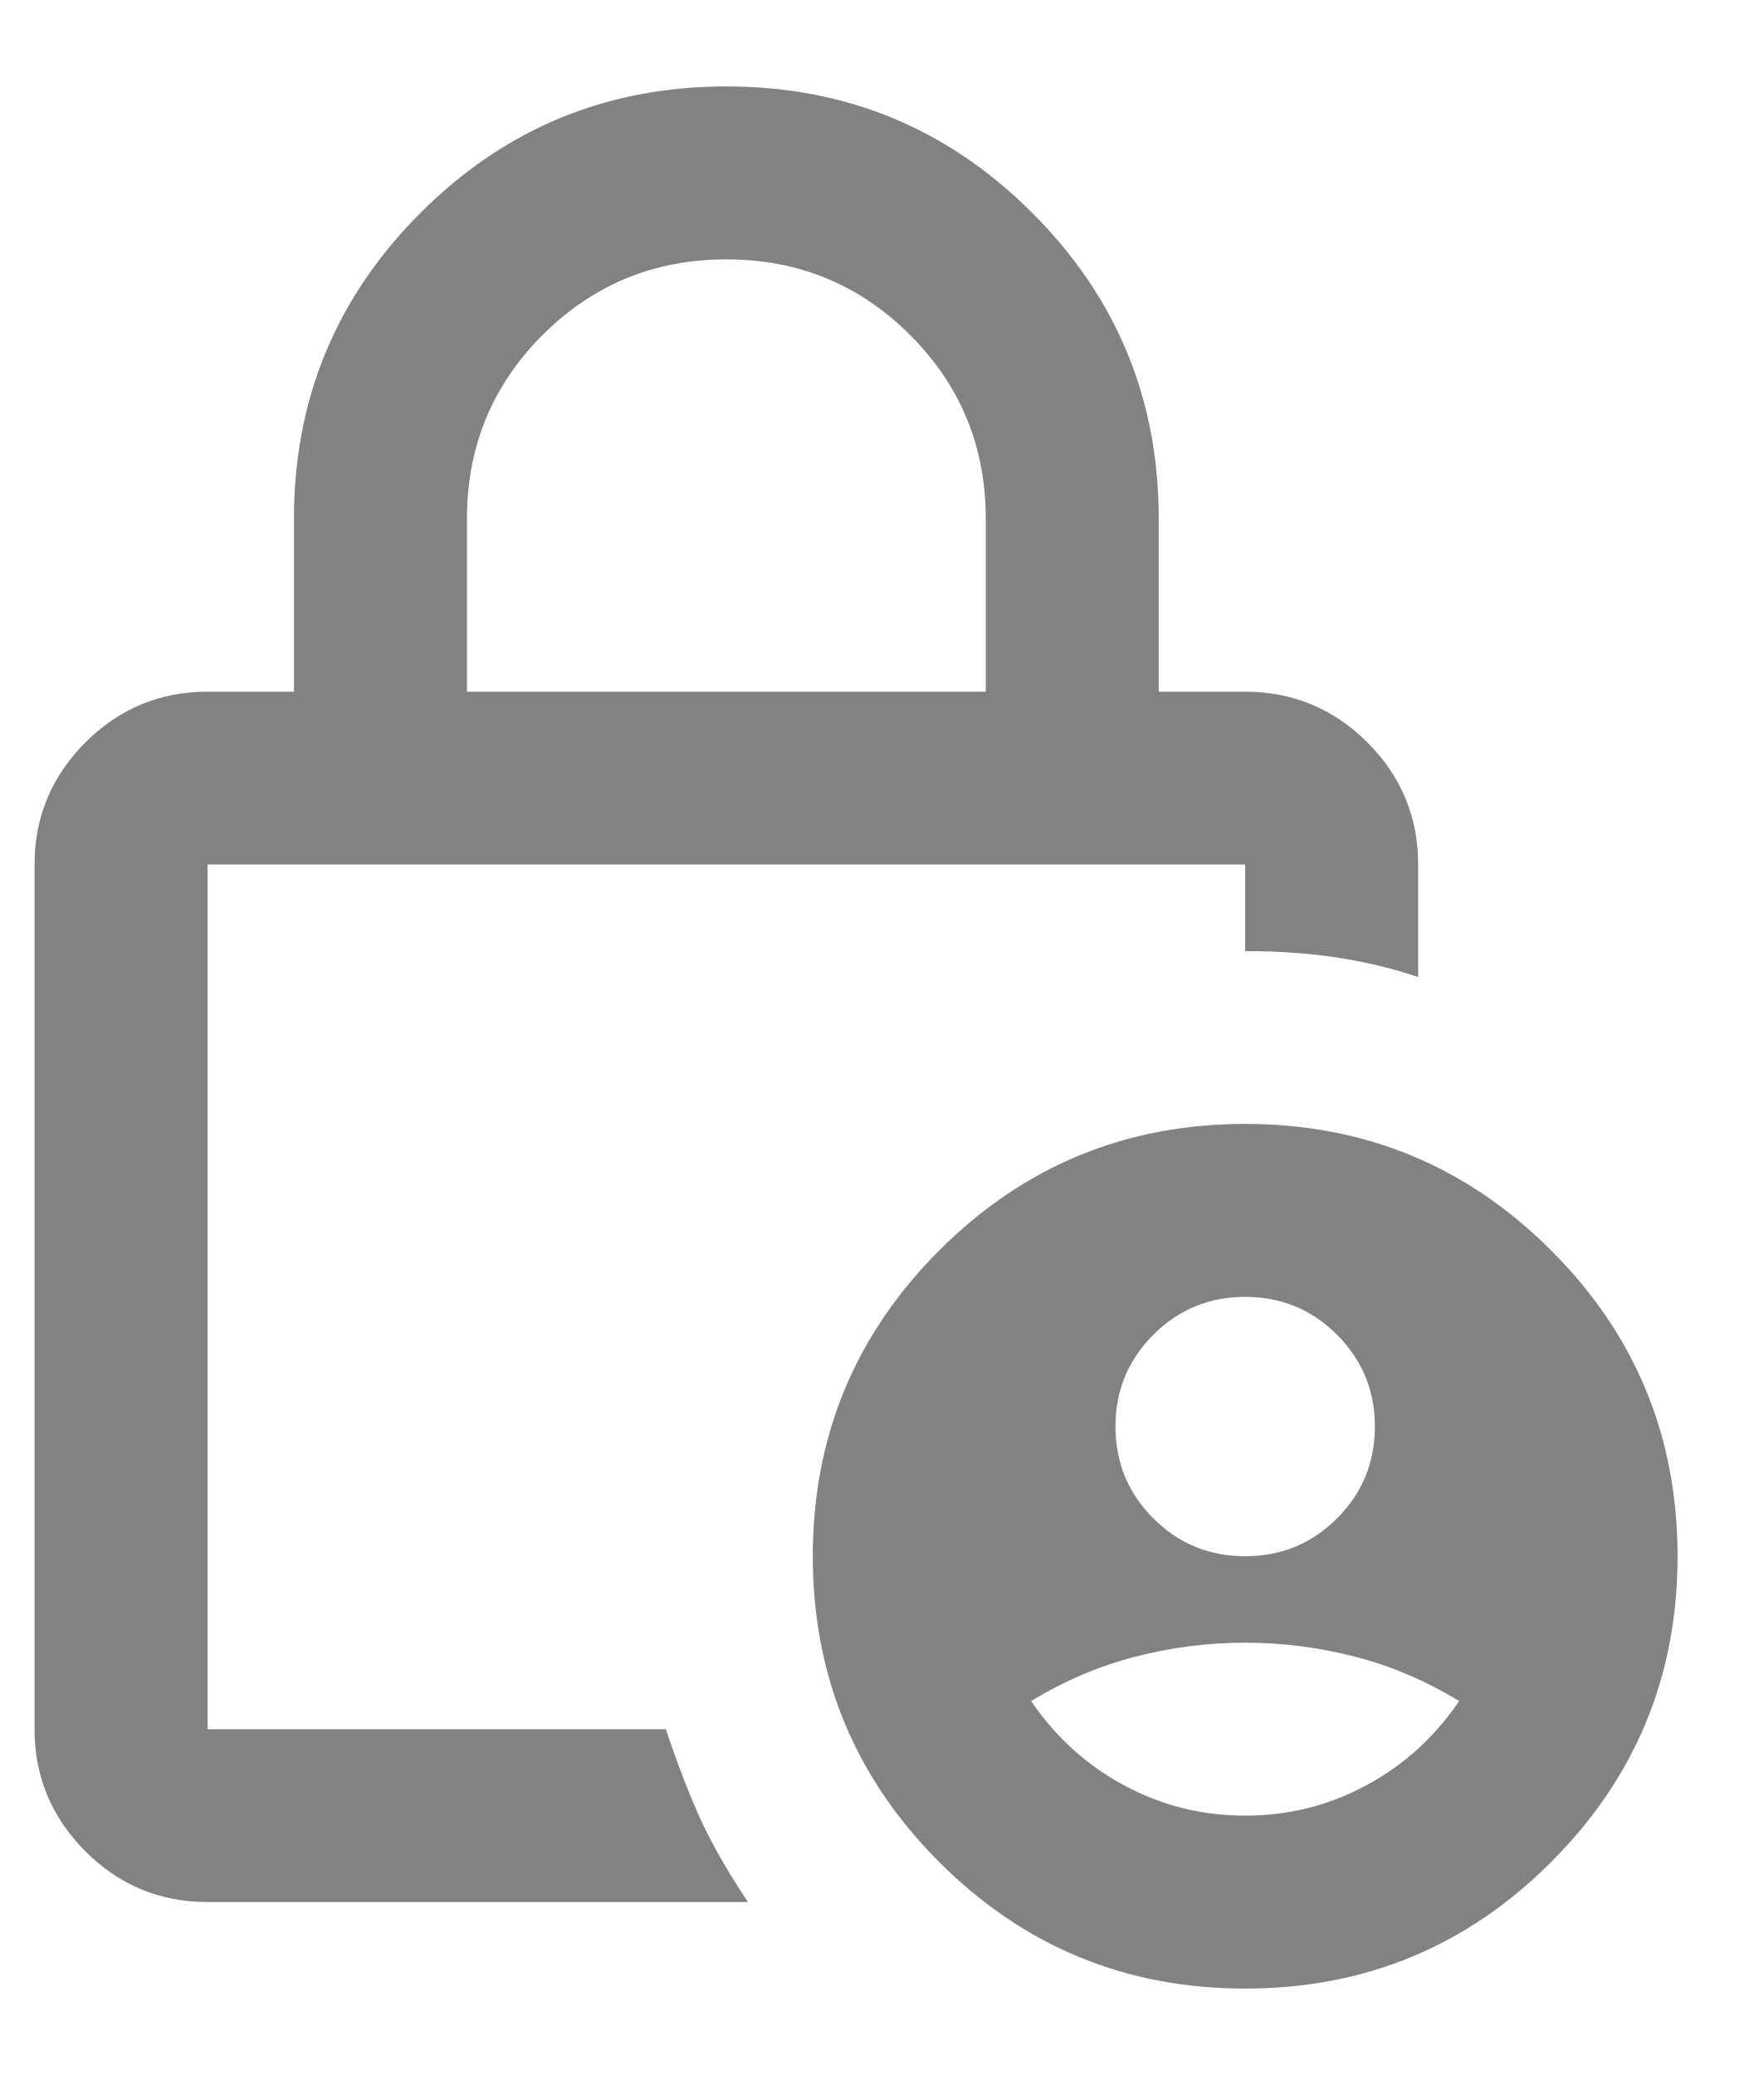
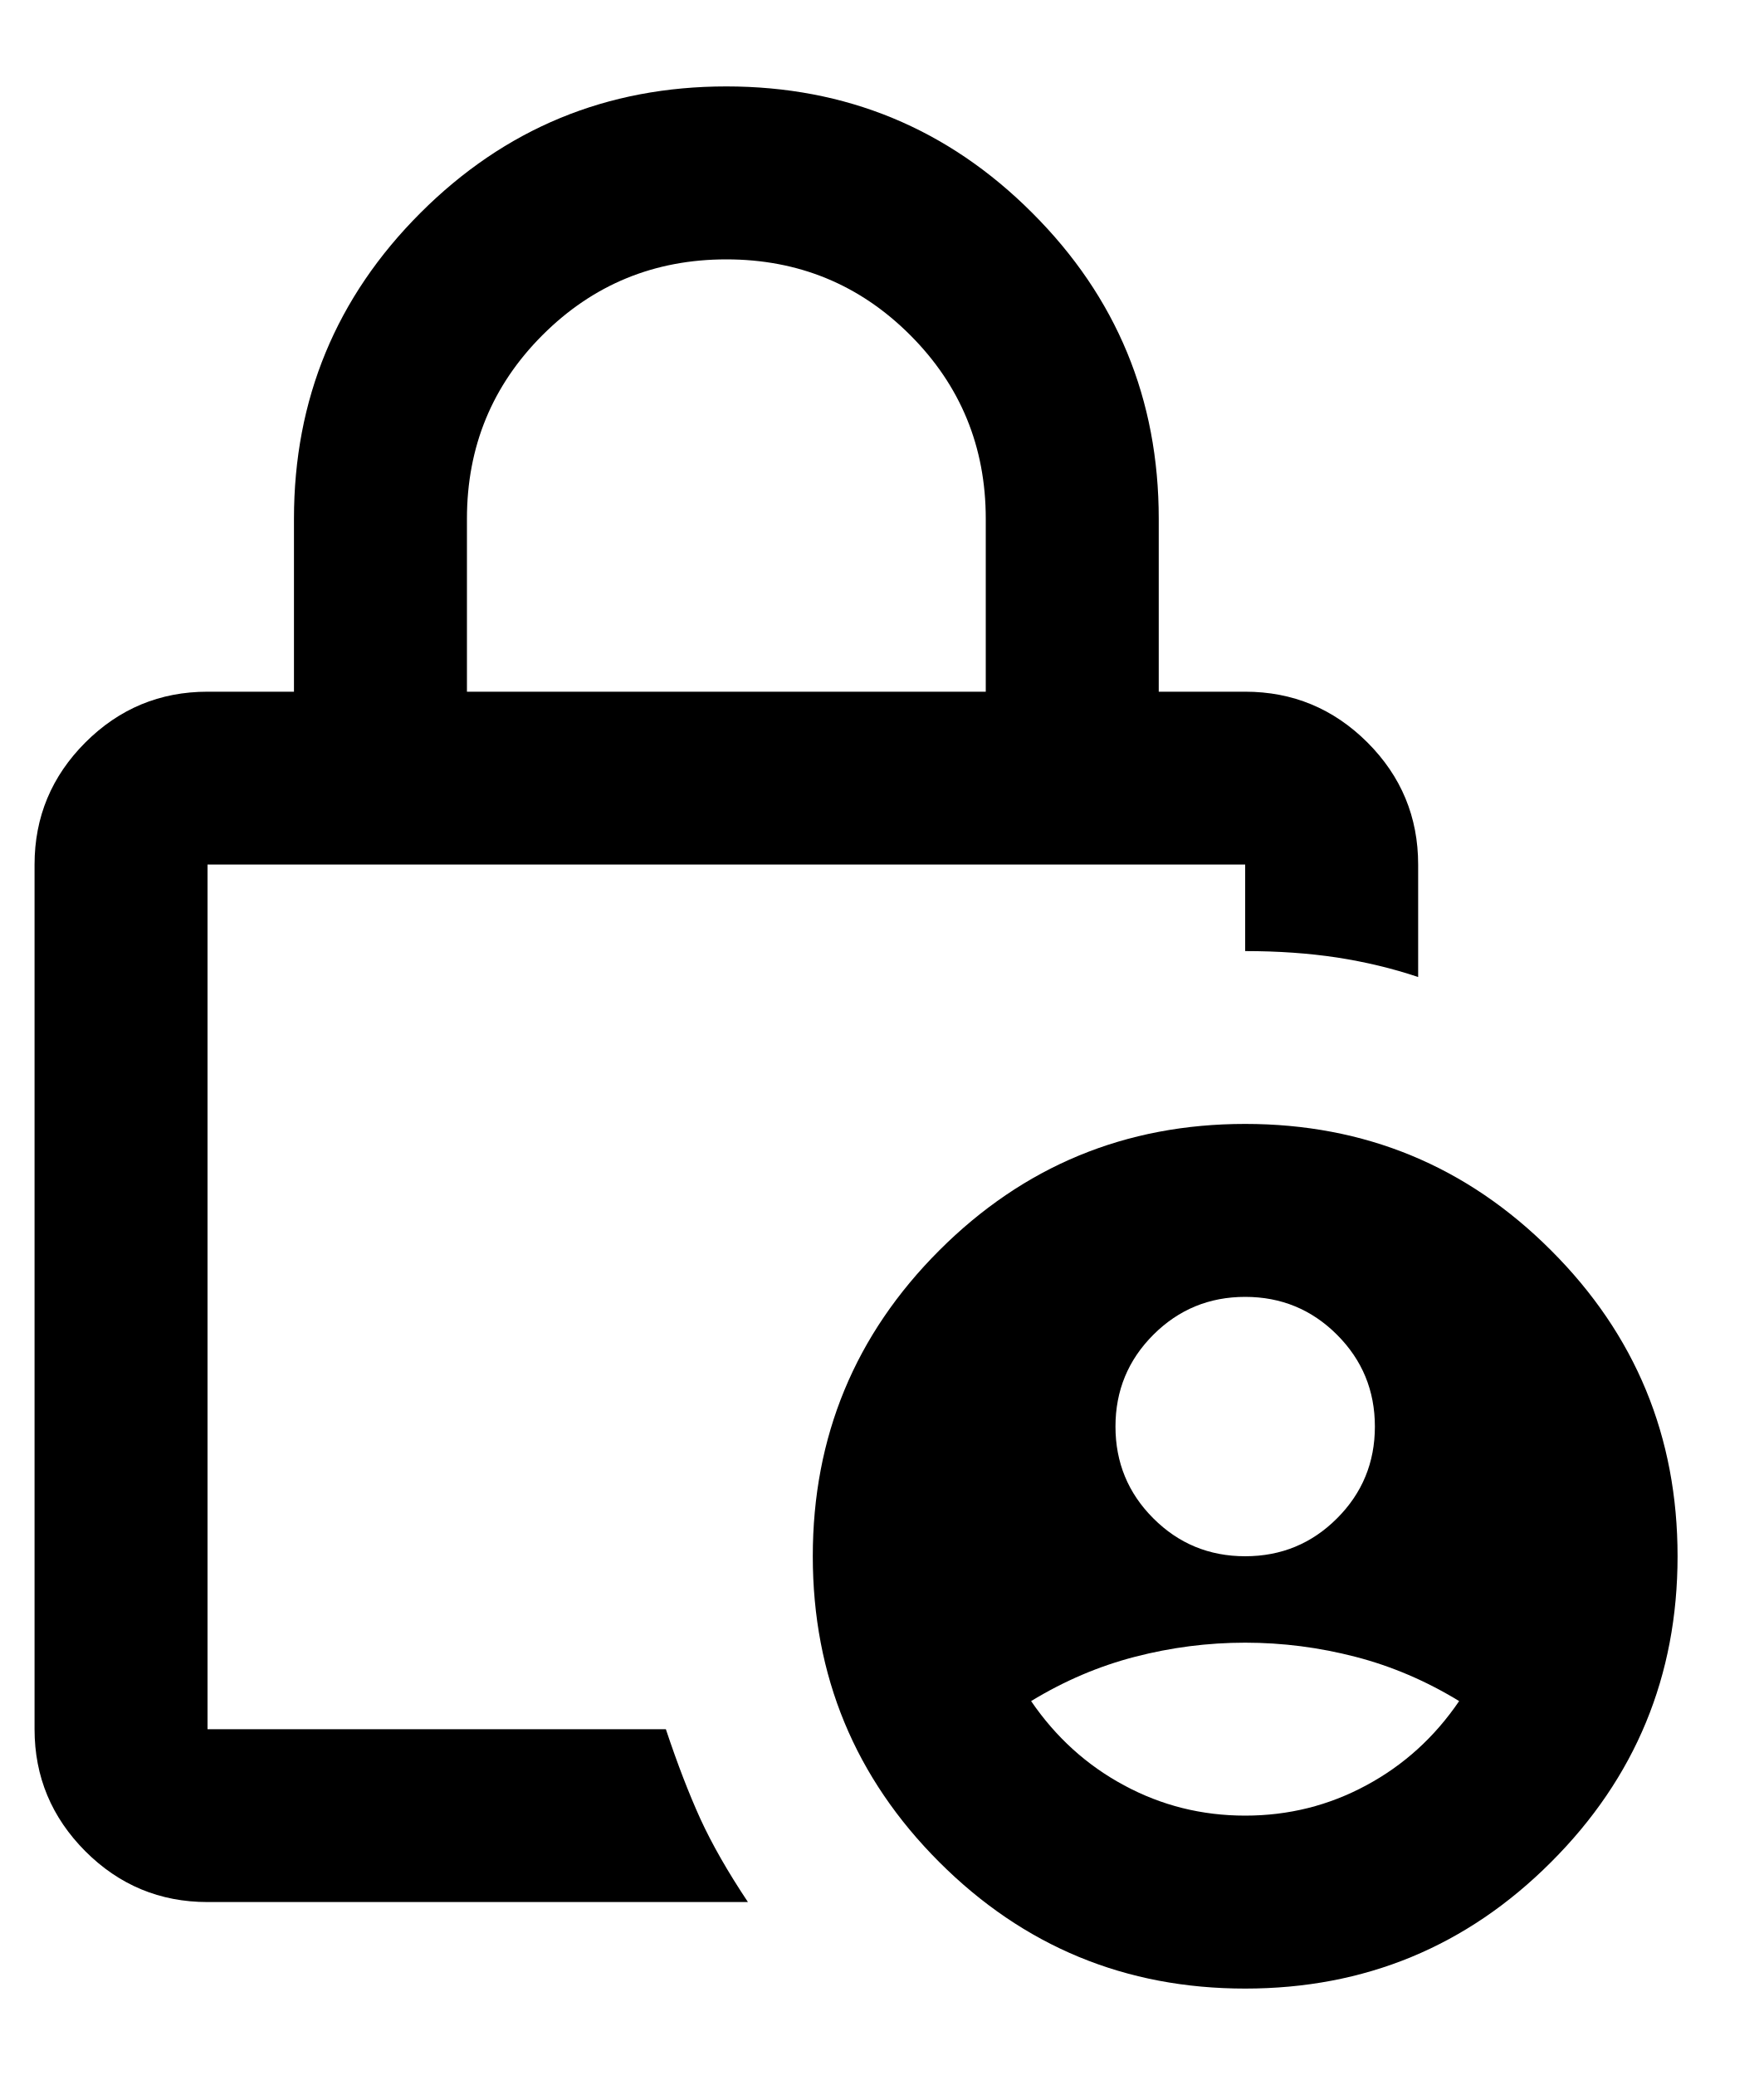
<svg xmlns="http://www.w3.org/2000/svg" width="17" height="20" viewBox="0 0 17 20" fill="none">
-   <path d="M12 15C12.347 15 12.642 14.878 12.885 14.635C13.128 14.392 13.25 14.097 13.25 13.75C13.25 13.403 13.128 13.108 12.885 12.865C12.642 12.622 12.347 12.5 12 12.5C11.653 12.5 11.358 12.622 11.115 12.865C10.872 13.108 10.75 13.403 10.75 13.75C10.75 14.097 10.872 14.392 11.115 14.635C11.358 14.878 11.653 15 12 15ZM12 17.5C12.417 17.5 12.806 17.403 13.167 17.208C13.528 17.014 13.826 16.743 14.062 16.396C13.743 16.201 13.41 16.059 13.062 15.969C12.715 15.879 12.361 15.833 12 15.833C11.639 15.833 11.285 15.879 10.938 15.969C10.59 16.059 10.257 16.201 9.937 16.396C10.174 16.743 10.472 17.014 10.833 17.208C11.194 17.403 11.583 17.5 12 17.5ZM4.5 6.667H9.5V5C9.5 4.306 9.257 3.715 8.771 3.229C8.285 2.743 7.694 2.5 7 2.5C6.306 2.5 5.715 2.743 5.229 3.229C4.743 3.715 4.5 4.306 4.5 5V6.667ZM7.208 18.333H2C1.542 18.333 1.149 18.17 0.823 17.844C0.497 17.517 0.333 17.125 0.333 16.667V8.333C0.333 7.875 0.497 7.482 0.823 7.156C1.149 6.83 1.542 6.667 2 6.667H2.833V5C2.833 3.847 3.24 2.864 4.052 2.052C4.865 1.239 5.847 0.833 7 0.833C8.153 0.833 9.136 1.239 9.948 2.052C10.761 2.864 11.167 3.847 11.167 5V6.667H12C12.458 6.667 12.851 6.83 13.178 7.156C13.504 7.482 13.667 7.875 13.667 8.333V9.417C13.417 9.333 13.156 9.271 12.885 9.229C12.614 9.188 12.319 9.167 12 9.167V8.333H2V16.667H6.417C6.528 17 6.639 17.288 6.75 17.532C6.861 17.774 7.014 18.042 7.208 18.333ZM12 19.167C10.847 19.167 9.865 18.761 9.052 17.948C8.24 17.136 7.833 16.153 7.833 15C7.833 13.847 8.24 12.864 9.052 12.052C9.865 11.239 10.847 10.833 12 10.833C13.153 10.833 14.136 11.239 14.948 12.052C15.761 12.864 16.167 13.847 16.167 15C16.167 16.153 15.761 17.136 14.948 17.948C14.136 18.761 13.153 19.167 12 19.167Z" fill="#828282" />
+   <path d="M12 15C12.347 15 12.642 14.878 12.885 14.635C13.128 14.392 13.25 14.097 13.25 13.75C13.25 13.403 13.128 13.108 12.885 12.865C12.642 12.622 12.347 12.5 12 12.5C11.653 12.5 11.358 12.622 11.115 12.865C10.872 13.108 10.75 13.403 10.75 13.75C10.75 14.097 10.872 14.392 11.115 14.635C11.358 14.878 11.653 15 12 15ZM12 17.5C12.417 17.5 12.806 17.403 13.167 17.208C13.528 17.014 13.826 16.743 14.062 16.396C13.743 16.201 13.41 16.059 13.062 15.969C12.715 15.879 12.361 15.833 12 15.833C11.639 15.833 11.285 15.879 10.938 15.969C10.59 16.059 10.257 16.201 9.937 16.396C10.174 16.743 10.472 17.014 10.833 17.208C11.194 17.403 11.583 17.5 12 17.5ZM4.5 6.667H9.5V5C9.5 4.306 9.257 3.715 8.771 3.229C8.285 2.743 7.694 2.5 7 2.5C6.306 2.5 5.715 2.743 5.229 3.229C4.743 3.715 4.5 4.306 4.5 5V6.667ZM7.208 18.333H2C1.542 18.333 1.149 18.17 0.823 17.844C0.497 17.517 0.333 17.125 0.333 16.667V8.333C0.333 7.875 0.497 7.482 0.823 7.156C1.149 6.83 1.542 6.667 2 6.667H2.833V5C2.833 3.847 3.24 2.864 4.052 2.052C4.865 1.239 5.847 0.833 7 0.833C8.153 0.833 9.136 1.239 9.948 2.052C10.761 2.864 11.167 3.847 11.167 5V6.667H12C12.458 6.667 12.851 6.83 13.178 7.156C13.504 7.482 13.667 7.875 13.667 8.333V9.417C13.417 9.333 13.156 9.271 12.885 9.229C12.614 9.188 12.319 9.167 12 9.167V8.333H2V16.667H6.417C6.528 17 6.639 17.288 6.75 17.532C6.861 17.774 7.014 18.042 7.208 18.333ZM12 19.167C10.847 19.167 9.865 18.761 9.052 17.948C8.24 17.136 7.833 16.153 7.833 15C7.833 13.847 8.24 12.864 9.052 12.052C9.865 11.239 10.847 10.833 12 10.833C13.153 10.833 14.136 11.239 14.948 12.052C15.761 12.864 16.167 13.847 16.167 15C16.167 16.153 15.761 17.136 14.948 17.948C14.136 18.761 13.153 19.167 12 19.167Z" fill="currentColor" />
</svg>
